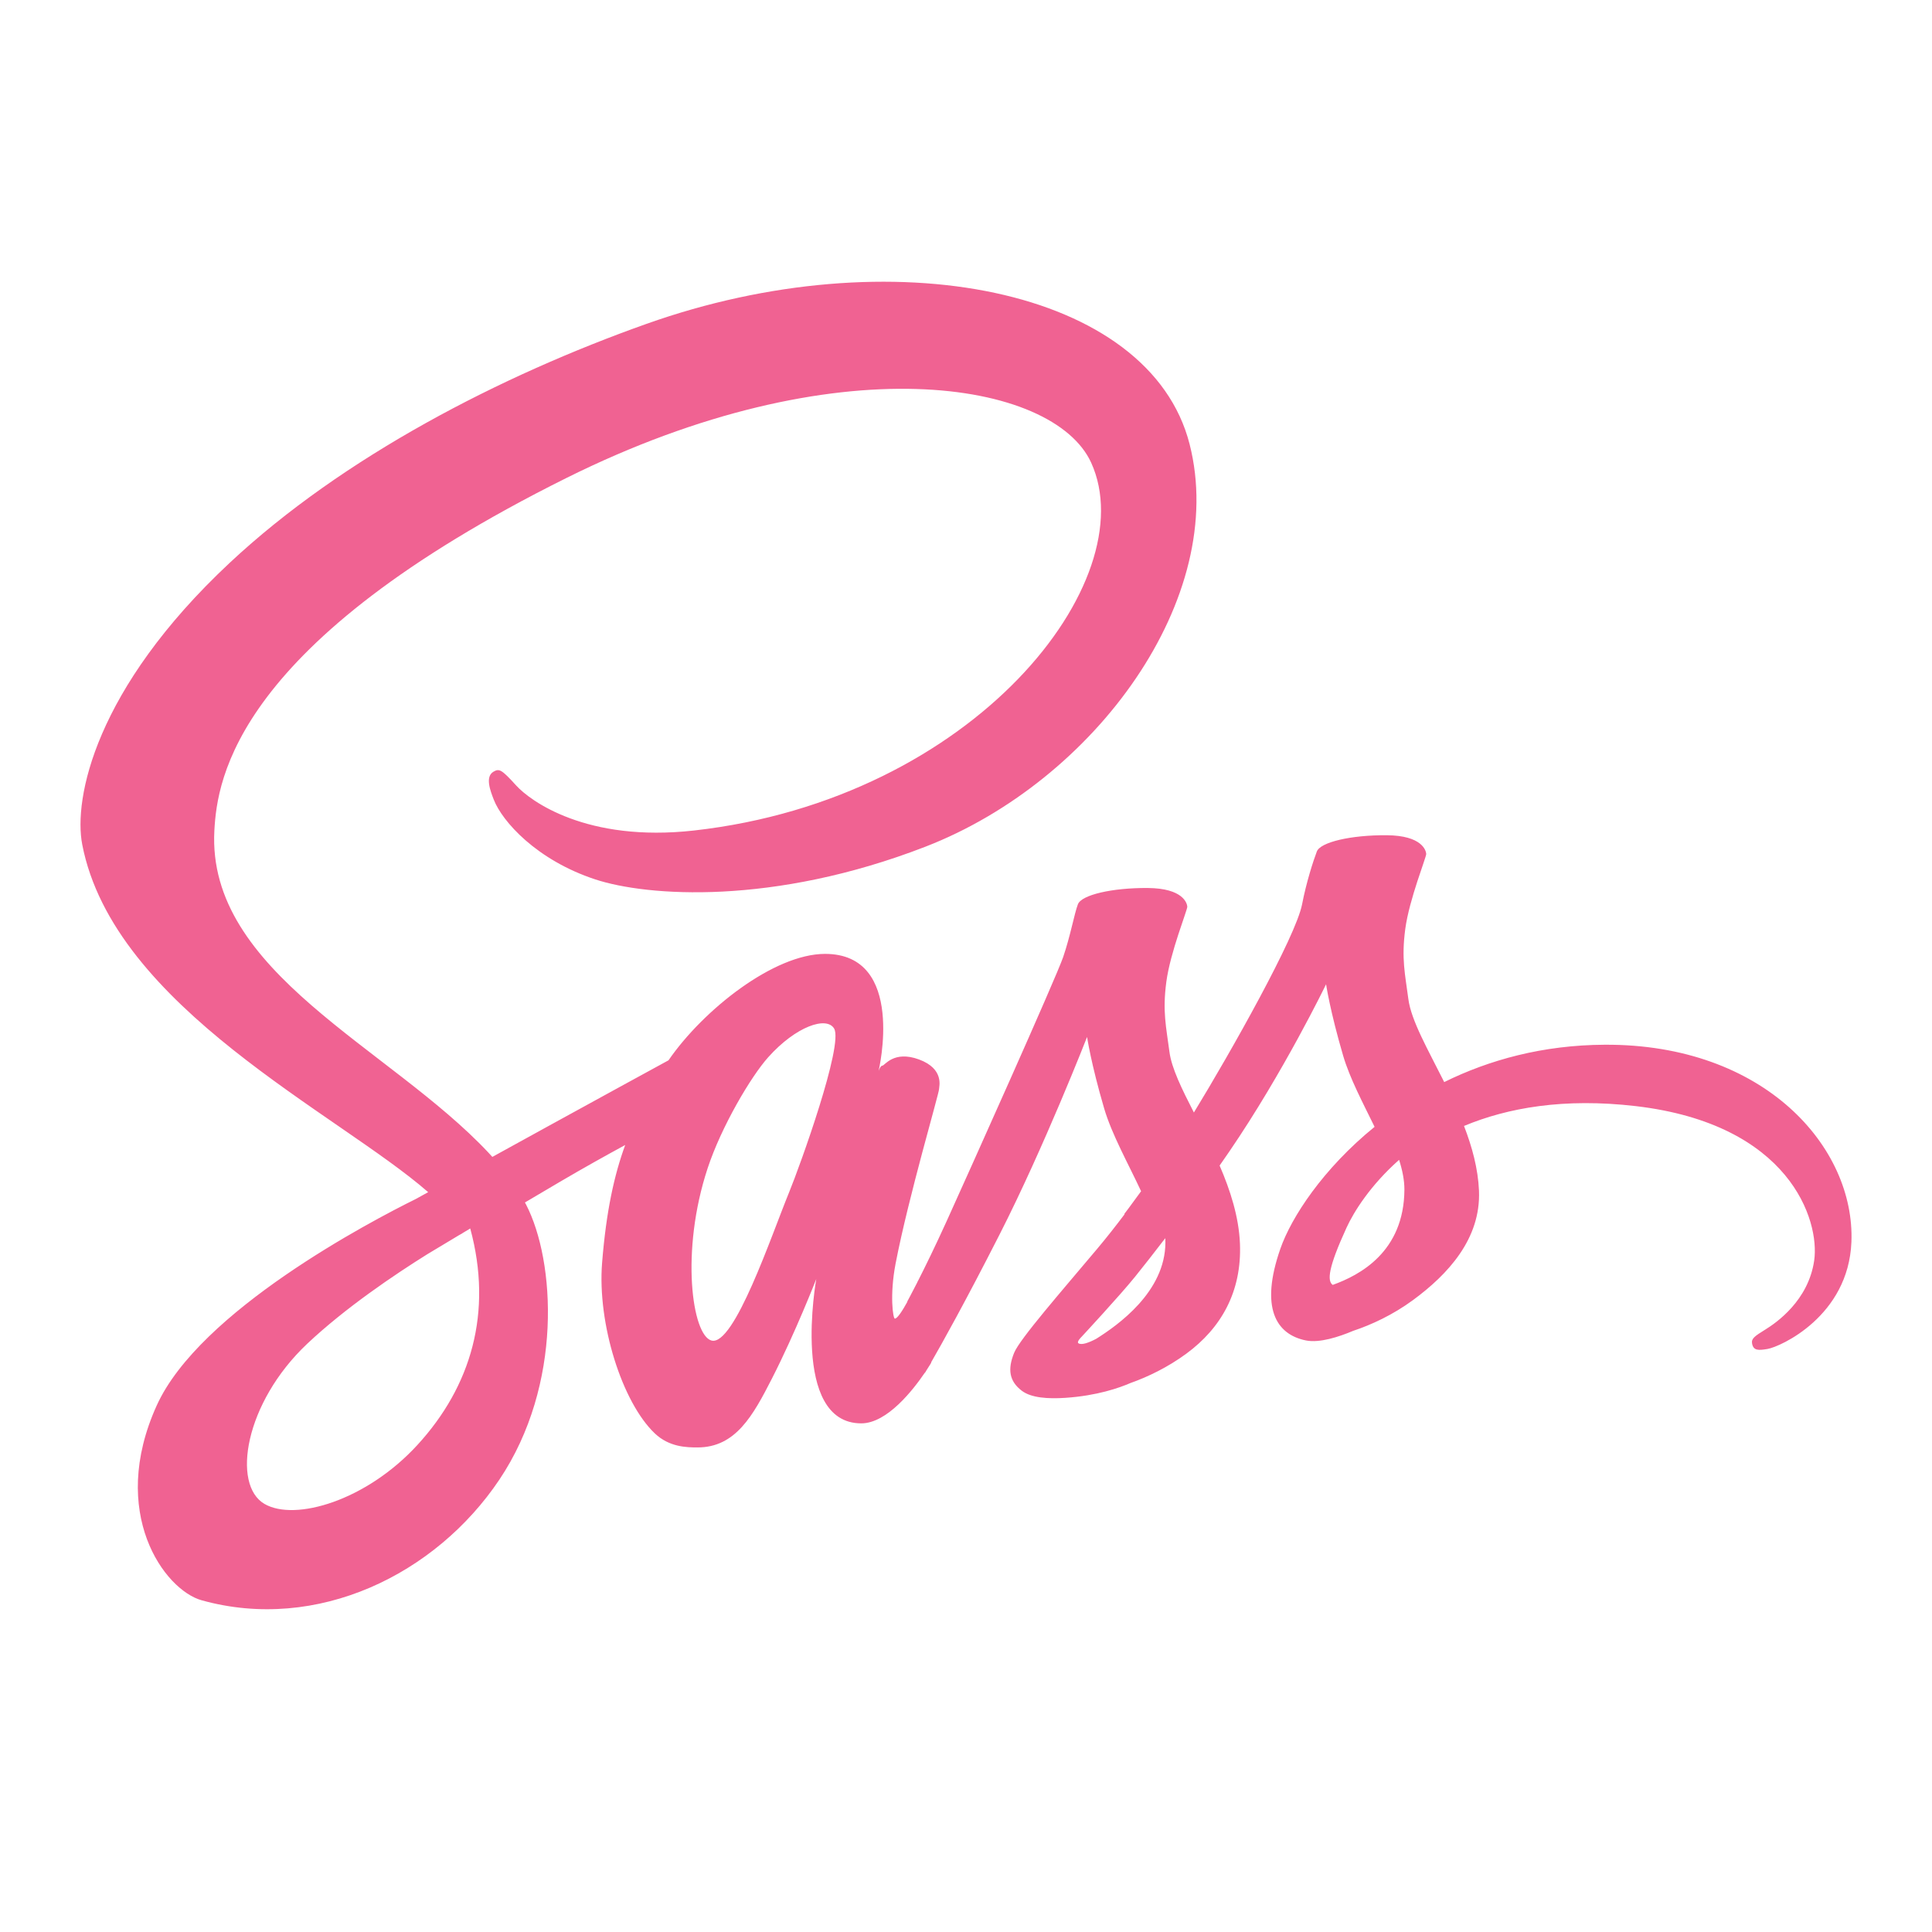
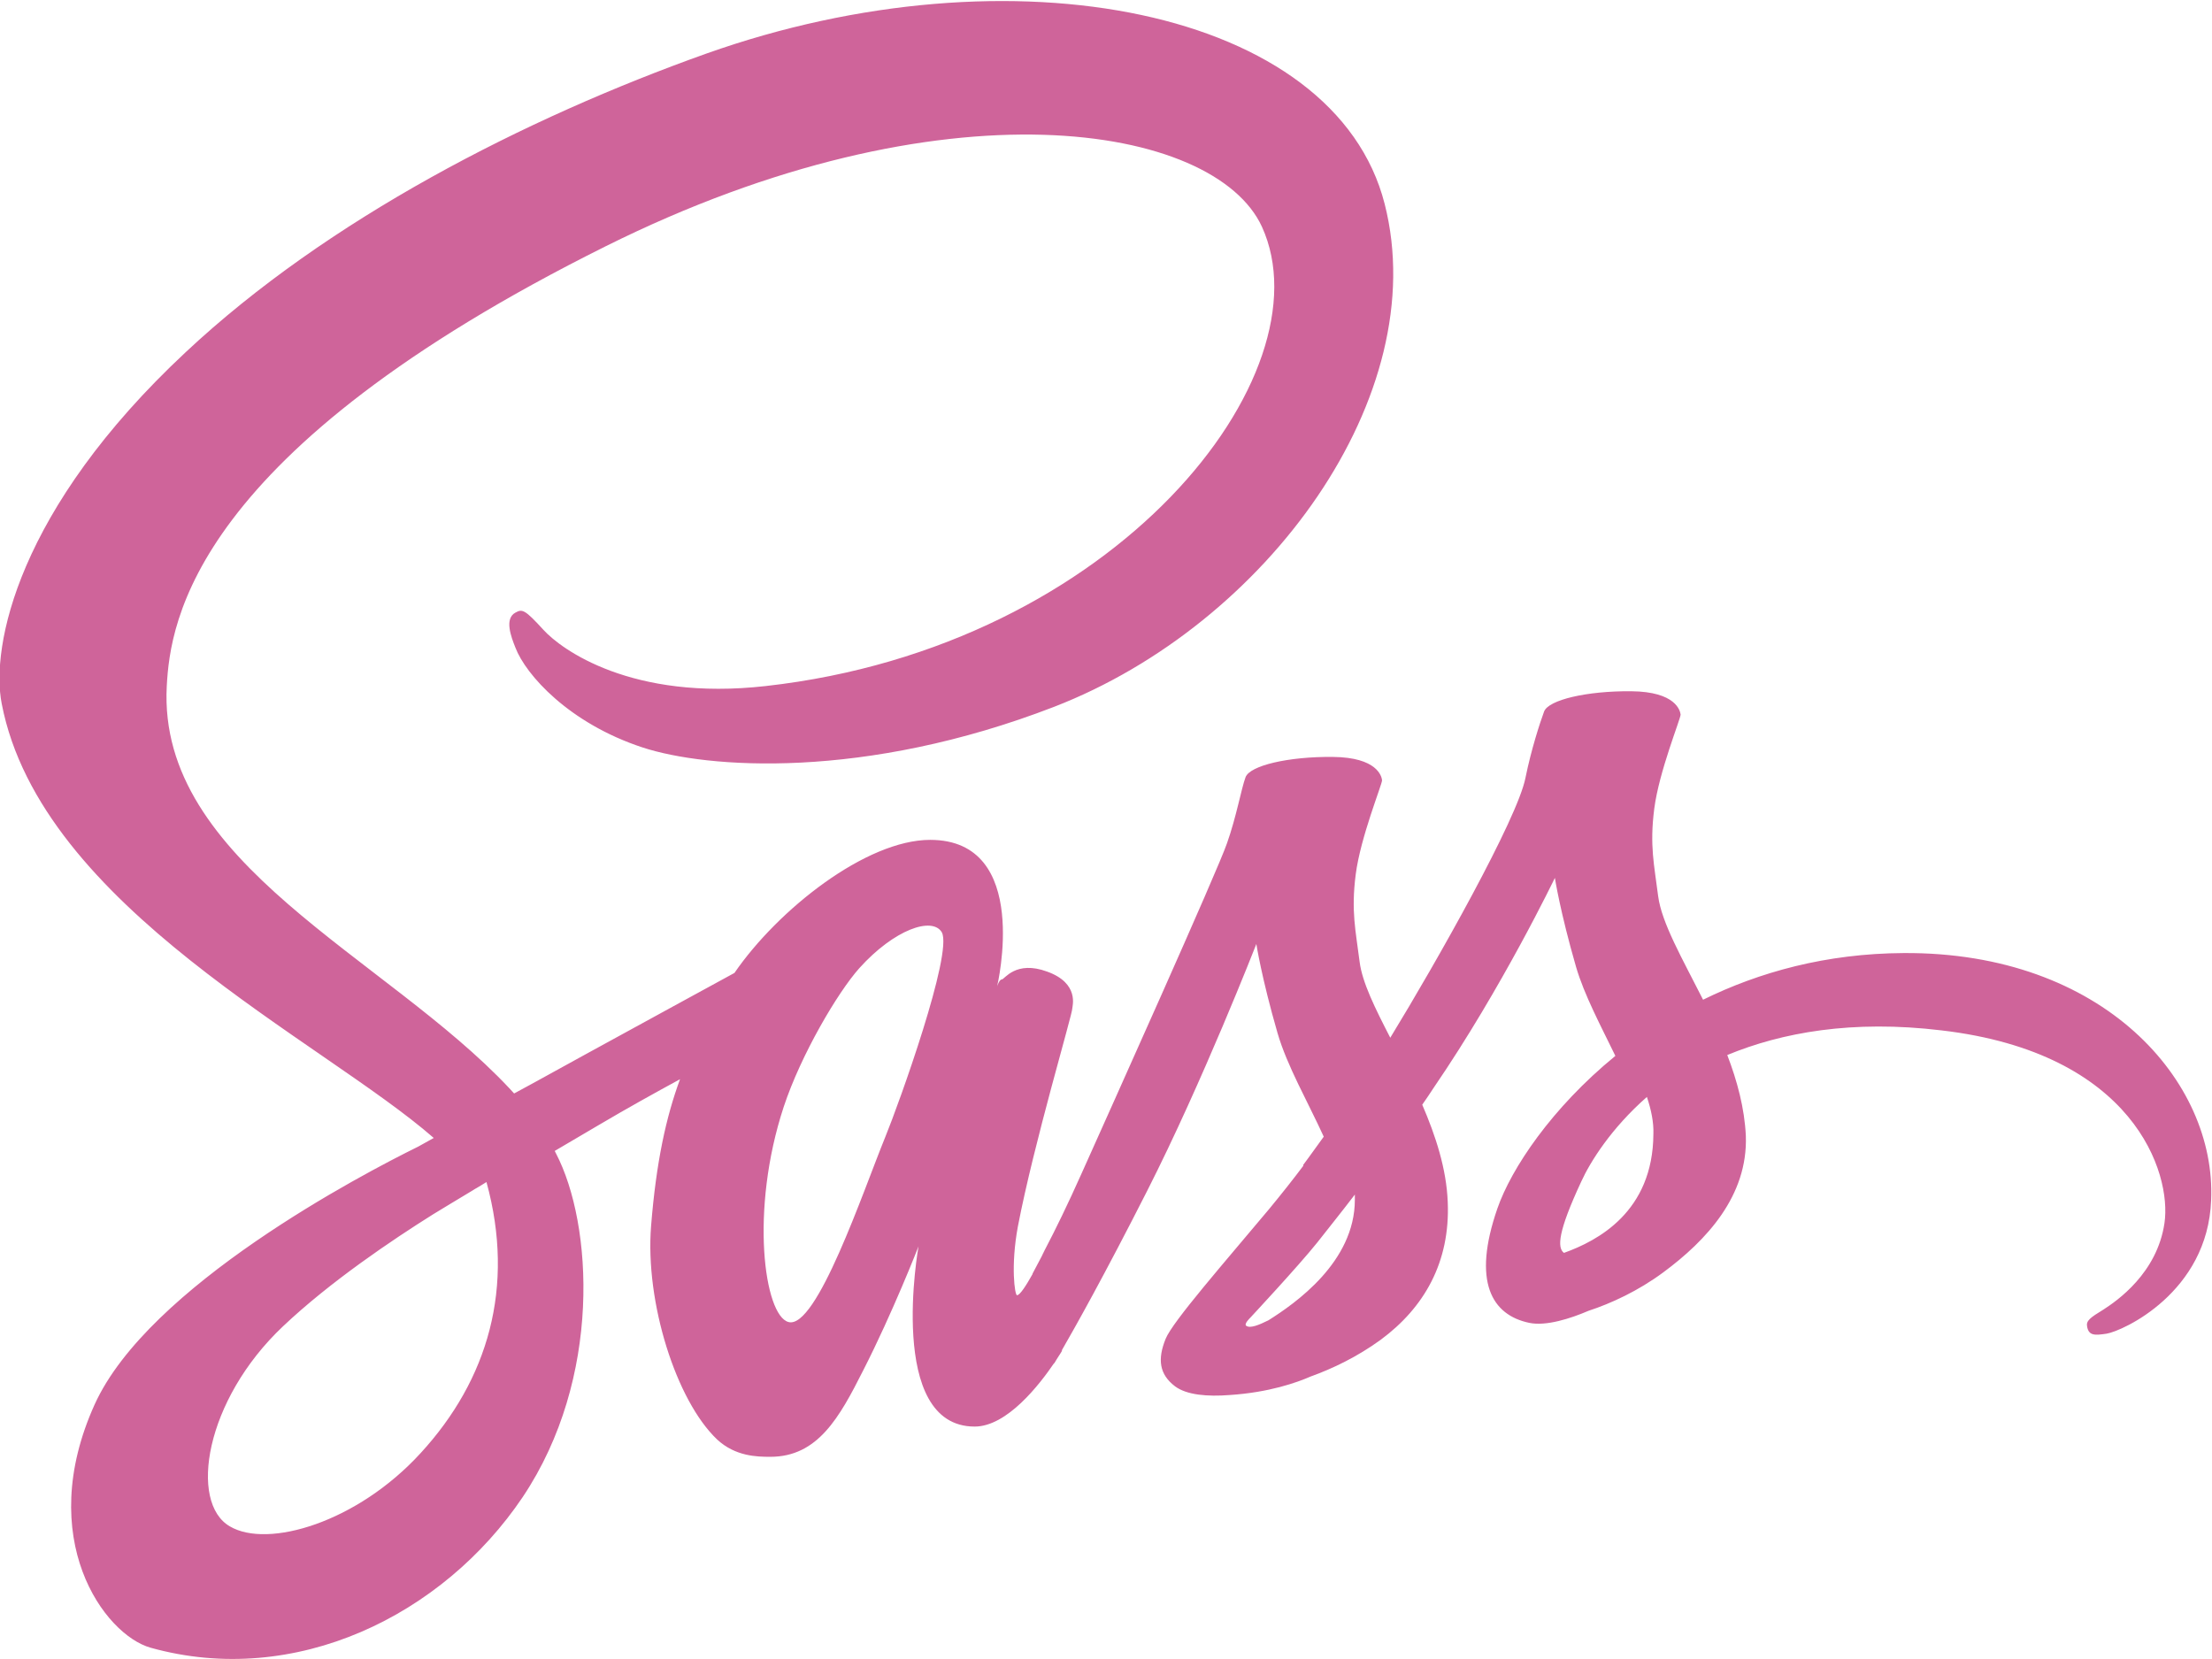
- <svg xmlns="http://www.w3.org/2000/svg" x="0px" y="0px" width="48" height="48" viewBox="0 0 48 48" style=" fill:#000000;">
-   <path fill="#f06292" d="M39.867,25.956c-1.538,0.008-2.87,0.377-3.986,0.928c-0.408-0.815-0.822-1.532-0.891-2.065 c-0.081-0.622-0.175-0.994-0.077-1.735c0.098-0.741,0.527-1.791,0.521-1.87c-0.006-0.079-0.096-0.456-0.983-0.463 c-0.887-0.006-1.646,0.171-1.735,0.405c-0.089,0.234-0.26,0.761-0.366,1.311c-0.155,0.804-1.771,3.673-2.688,5.173 c-0.3-0.586-0.555-1.102-0.608-1.51c-0.081-0.622-0.175-0.994-0.077-1.735c0.098-0.741,0.527-1.791,0.521-1.87 c-0.006-0.079-0.096-0.456-0.983-0.463c-0.887-0.006-1.646,0.171-1.735,0.405c-0.089,0.234-0.185,0.781-0.366,1.311 c-0.182,0.529-2.329,5.314-2.892,6.555c-0.287,0.632-0.536,1.14-0.712,1.486c-0.001-0.001-0.001-0.002-0.001-0.002 s-0.011,0.023-0.029,0.062c-0.151,0.295-0.24,0.458-0.24,0.458s0.001,0.002,0.003,0.006c-0.12,0.217-0.248,0.418-0.311,0.418 c-0.044,0-0.133-0.577,0.019-1.369c0.32-1.66,1.087-4.248,1.08-4.338c-0.004-0.046,0.143-0.497-0.501-0.733 c-0.626-0.229-0.849,0.153-0.906,0.154c-0.055,0.001-0.096,0.135-0.096,0.135s0.697-2.911-1.33-2.911 c-1.268,0-3.024,1.387-3.889,2.644c-0.546,0.298-1.715,0.936-2.954,1.617c-0.476,0.262-0.962,0.529-1.423,0.783 c-0.031-0.035-0.063-0.069-0.095-0.104c-2.459-2.623-7.003-4.478-6.811-8.005c0.07-1.282,0.516-4.658,8.733-8.752 c6.731-3.354,12.12-2.431,13.051-0.386c1.33,2.923-2.88,8.354-9.87,9.138c-2.663,0.299-4.066-0.734-4.415-1.118 c-0.367-0.405-0.422-0.423-0.559-0.347c-0.223,0.124-0.082,0.481,0,0.694c0.209,0.543,1.065,1.506,2.525,1.986 c1.285,0.422,4.412,0.653,8.193-0.81c4.236-1.638,7.543-6.196,6.571-10.005c-0.988-3.874-7.412-5.148-13.492-2.988 C12.44,9.332,8.523,11.35,5.706,13.984c-3.349,3.132-3.883,5.859-3.663,6.998c0.782,4.048,6.361,6.684,8.595,8.637 c-0.11,0.061-0.214,0.118-0.308,0.17c-1.12,0.554-5.373,2.78-6.437,5.131c-1.207,2.667,0.192,4.581,1.118,4.839 c2.869,0.798,5.813-0.638,7.396-2.998c1.582-2.359,1.389-5.432,0.663-6.834c-0.009-0.017-0.019-0.034-0.028-0.052 c0.289-0.171,0.584-0.345,0.876-0.517c0.57-0.335,1.13-0.647,1.615-0.911c-0.272,0.744-0.471,1.637-0.574,2.926 c-0.122,1.514,0.499,3.471,1.311,4.241c0.358,0.339,0.788,0.347,1.06,0.347c0.945,0,1.376-0.786,1.851-1.716 c0.582-1.14,1.099-2.468,1.099-2.468s-0.648,3.586,1.118,3.586c0.644,0,1.291-0.835,1.58-1.26c0.001,0.005,0.001,0.007,0.001,0.007 s0.017-0.028,0.05-0.083c0.067-0.102,0.105-0.167,0.105-0.167s0.001-0.007,0.003-0.019c0.259-0.449,0.833-1.473,1.693-3.162 c1.112-2.182,2.178-4.916,2.178-4.916s0.099,0.668,0.424,1.774c0.191,0.65,0.597,1.369,0.918,2.059 c-0.258,0.358-0.416,0.563-0.416,0.563s0.001,0.004,0.004,0.011c-0.206,0.274-0.437,0.569-0.679,0.857 c-0.878,1.045-1.923,2.239-2.063,2.583c-0.165,0.406-0.126,0.704,0.193,0.945c0.233,0.175,0.647,0.203,1.08,0.174 c0.789-0.053,1.343-0.249,1.617-0.368c0.427-0.151,0.924-0.388,1.39-0.731c0.861-0.633,1.38-1.538,1.33-2.738 c-0.028-0.661-0.238-1.316-0.505-1.934c0.078-0.112,0.156-0.226,0.235-0.34c1.357-1.984,2.41-4.164,2.41-4.164 s0.099,0.668,0.424,1.774c0.164,0.559,0.489,1.17,0.781,1.768c-1.276,1.037-2.067,2.242-2.342,3.032 c-0.508,1.462-0.11,2.124,0.636,2.275c0.338,0.068,0.816-0.087,1.175-0.239c0.447-0.148,0.984-0.395,1.486-0.764 c0.861-0.633,1.689-1.519,1.639-2.718c-0.023-0.546-0.171-1.088-0.372-1.608c1.082-0.451,2.482-0.701,4.266-0.493 c3.827,0.447,4.577,2.836,4.434,3.836c-0.144,1-0.946,1.55-1.215,1.716c-0.268,0.166-0.35,0.224-0.328,0.347 c0.033,0.179,0.157,0.173,0.386,0.134c0.315-0.053,2.009-0.813,2.082-2.659C46.089,28.509,43.844,25.935,39.867,25.956z M10.37,35.9 c-1.268,1.383-3.038,1.905-3.798,1.465c-0.82-0.475-0.495-2.511,1.06-3.979c0.948-0.894,2.172-1.718,2.984-2.225 c0.185-0.111,0.456-0.274,0.786-0.472c0.055-0.031,0.086-0.048,0.086-0.048l-0.001-0.002c0.064-0.038,0.129-0.077,0.196-0.118 C12.25,32.61,11.701,34.449,10.37,35.9z M19.605,29.623c-0.441,1.076-1.365,3.83-1.928,3.682c-0.483-0.127-0.777-2.22-0.096-4.28 c0.342-1.037,1.074-2.276,1.504-2.757c0.692-0.774,1.454-1.027,1.639-0.713C20.959,25.955,19.882,28.948,19.605,29.623z M27.234,33.263c-0.187,0.098-0.359,0.159-0.438,0.112c-0.059-0.035,0.077-0.164,0.077-0.164s0.954-1.027,1.33-1.494 c0.219-0.272,0.472-0.595,0.748-0.955c0.002,0.036,0.003,0.072,0.003,0.107C28.952,32.099,27.764,32.929,27.234,33.263z M33.111,31.923c-0.14-0.099-0.116-0.42,0.343-1.421c0.18-0.393,0.592-1.054,1.306-1.686c0.083,0.26,0.133,0.509,0.132,0.741 C34.883,31.105,33.779,31.683,33.111,31.923z" />
+ <svg xmlns="http://www.w3.org/2000/svg" width="512" height="384" viewBox="0 0 512 384">
+   <path fill="#CF649A" d="M440.6 220.6c-17.9.1-33.4 4.4-46.4 10.8-4.8-9.5-9.6-17.8-10.4-24-.9-7.2-2-11.6-.9-20.2s6.1-20.8 6.1-21.8c-.1-.9-1.1-5.3-11.4-5.4-10.3-.1-19.2 2-20.2 4.7s-3 8.9-4.3 15.3c-1.8 9.4-20.6 42.7-31.3 60.2-3.5-6.8-6.5-12.8-7.1-17.6-.9-7.2-2-11.6-.9-20.2s6.1-20.8 6.1-21.8c-.1-.9-1.1-5.3-11.4-5.4-10.3-.1-19.2 2-20.2 4.7s-2.1 9.1-4.3 15.3c-2.1 6.2-27.1 61.8-33.6 76.3-3.3 7.4-6.2 13.3-8.3 17.3s-.1.3-.3.7c-1.8 3.4-2.8 5.3-2.8 5.3v.1c-1.4 2.5-2.9 4.9-3.6 4.9-.5 0-1.5-6.7.2-15.9 3.7-19.3 12.7-49.4 12.6-50.5 0-.5 1.7-5.8-5.8-8.5-7.3-2.7-9.9 1.8-10.5 1.8-.6 0-1.1 1.6-1.1 1.6s8.1-33.9-15.5-33.9c-14.8 0-35.2 16.1-45.3 30.8-6.4 3.5-20 10.9-34.4 18.8-5.5 3-11.2 6.2-16.6 9.1l-1.1-1.2c-28.6-30.5-81.5-52.1-79.3-93.1.8-14.9 6-54.2 101.6-101.8 78.3-39 141-28.3 151.9-4.5 15.5 34-33.5 97.2-114.9 106.3-31 3.5-47.3-8.5-51.4-13-4.3-4.7-4.9-4.9-6.5-4-2.6 1.4-1 5.6 0 8.1 2.4 6.3 12.4 17.5 29.4 23.1 14.9 4.9 51.3 7.6 95.3-9.4 49.3-19.1 87.8-72.1 76.5-116.4-11.5-45.1-86.3-59.9-157-34.8-42.1 15-87.7 38.4-120.5 69.1-39 36.4-45.2 68.2-42.6 81.4 9.1 47.1 74 77.8 100 100.5-1.3.7-2.5 1.4-3.6 2-13 6.4-62.5 32.3-74.9 59.7-14 31 2.2 53.3 13 56.3 33.4 9.3 67.6-7.4 86.1-34.9 18.4-27.5 16.2-63.2 7.7-79.5l-.3-.6 10.2-6c6.6-3.9 13.1-7.5 18.8-10.6-3.2 8.7-5.5 19-6.7 34-1.4 17.6 5.8 40.4 15.3 49.4 4.2 3.9 9.2 4 12.3 4 11 0 16-9.1 21.5-20 6.8-13.3 12.8-28.7 12.8-28.7s-7.5 41.7 13 41.7c7.5 0 15-9.7 18.4-14.7v.1s.2-.3.6-1c.8-1.2 1.2-1.9 1.2-1.9v-.2c3-5.2 9.7-17.1 19.7-36.8 12.9-25.4 25.3-57.2 25.3-57.2s1.2 7.8 4.9 20.6c2.2 7.6 7 15.9 10.7 24-3 4.2-4.8 6.6-4.8 6.6l.1.1c-2.4 3.2-5.1 6.6-7.9 10-10.2 12.2-22.4 26.1-24 30.1-1.9 4.7-1.5 8.2 2.2 11 2.7 2 7.5 2.4 12.6 2 9.2-.6 15.6-2.9 18.8-4.3 5-1.8 10.7-4.5 16.2-8.5 10-7.4 16.1-17.9 15.5-31.9-.3-7.7-2.8-15.3-5.9-22.5.9-1.3 1.8-2.6 2.7-4 15.8-23.1 28-48.5 28-48.5s1.2 7.8 4.9 20.6c1.9 6.5 5.7 13.6 9.1 20.6-14.8 12.1-24.1 26.1-27.3 35.3-5.9 17-1.3 24.7 7.4 26.5 3.9.8 9.5-1 13.7-2.8 5.2-1.7 11.5-4.6 17.3-8.9 10-7.4 19.6-17.7 19.1-31.6-.3-6.4-2-12.7-4.3-18.7 12.6-5.2 28.9-8.2 49.6-5.7 44.5 5.2 53.3 33 51.6 44.6-1.7 11.6-11 18-14.1 20-3.1 1.9-4.1 2.6-3.8 4 .4 2.1 1.8 2 4.5 1.6 3.7-.6 23.4-9.5 24.2-30.9 1.2-27.5-24.9-57.5-71.2-57.2zm-343.2 115.7c-14.7 16.1-35.4 22.2-44.2 17-9.5-5.5-5.8-29.2 12.3-46.3 11-10.4 25.3-20 34.7-25.9 2.1-1.3 5.3-3.2 9.1-5.5.6-.4 1-.6 1-.6.7-.4 1.5-.9 2.3-1.4 6.7 24.4.3 45.8-15.2 62.7zm107.5-73.1c-5.1 12.5-15.9 44.6-22.4 42.8-5.6-1.5-9-25.8-1.1-49.8 4-12.1 12.5-26.5 17.5-32.1 8.1-9 16.9-12 19.1-8.3 2.6 4.8-9.9 39.6-13.1 47.4zm88.7 42.4c-2.2 1.1-4.2 1.9-5.1 1.3-.7-.4.9-1.9.9-1.9s11.1-11.9 15.5-17.4c2.5-3.2 5.5-6.9 8.7-11.1v1.2c0 14.4-13.8 24-20 27.9zm68.4-15.6c-1.6-1.2-1.4-4.9 4-16.5 2.1-4.6 6.9-12.3 15.2-19.6 1 3 1.6 5.9 1.5 8.6-.1 18-12.9 24.7-20.7 27.5z" />
</svg>
